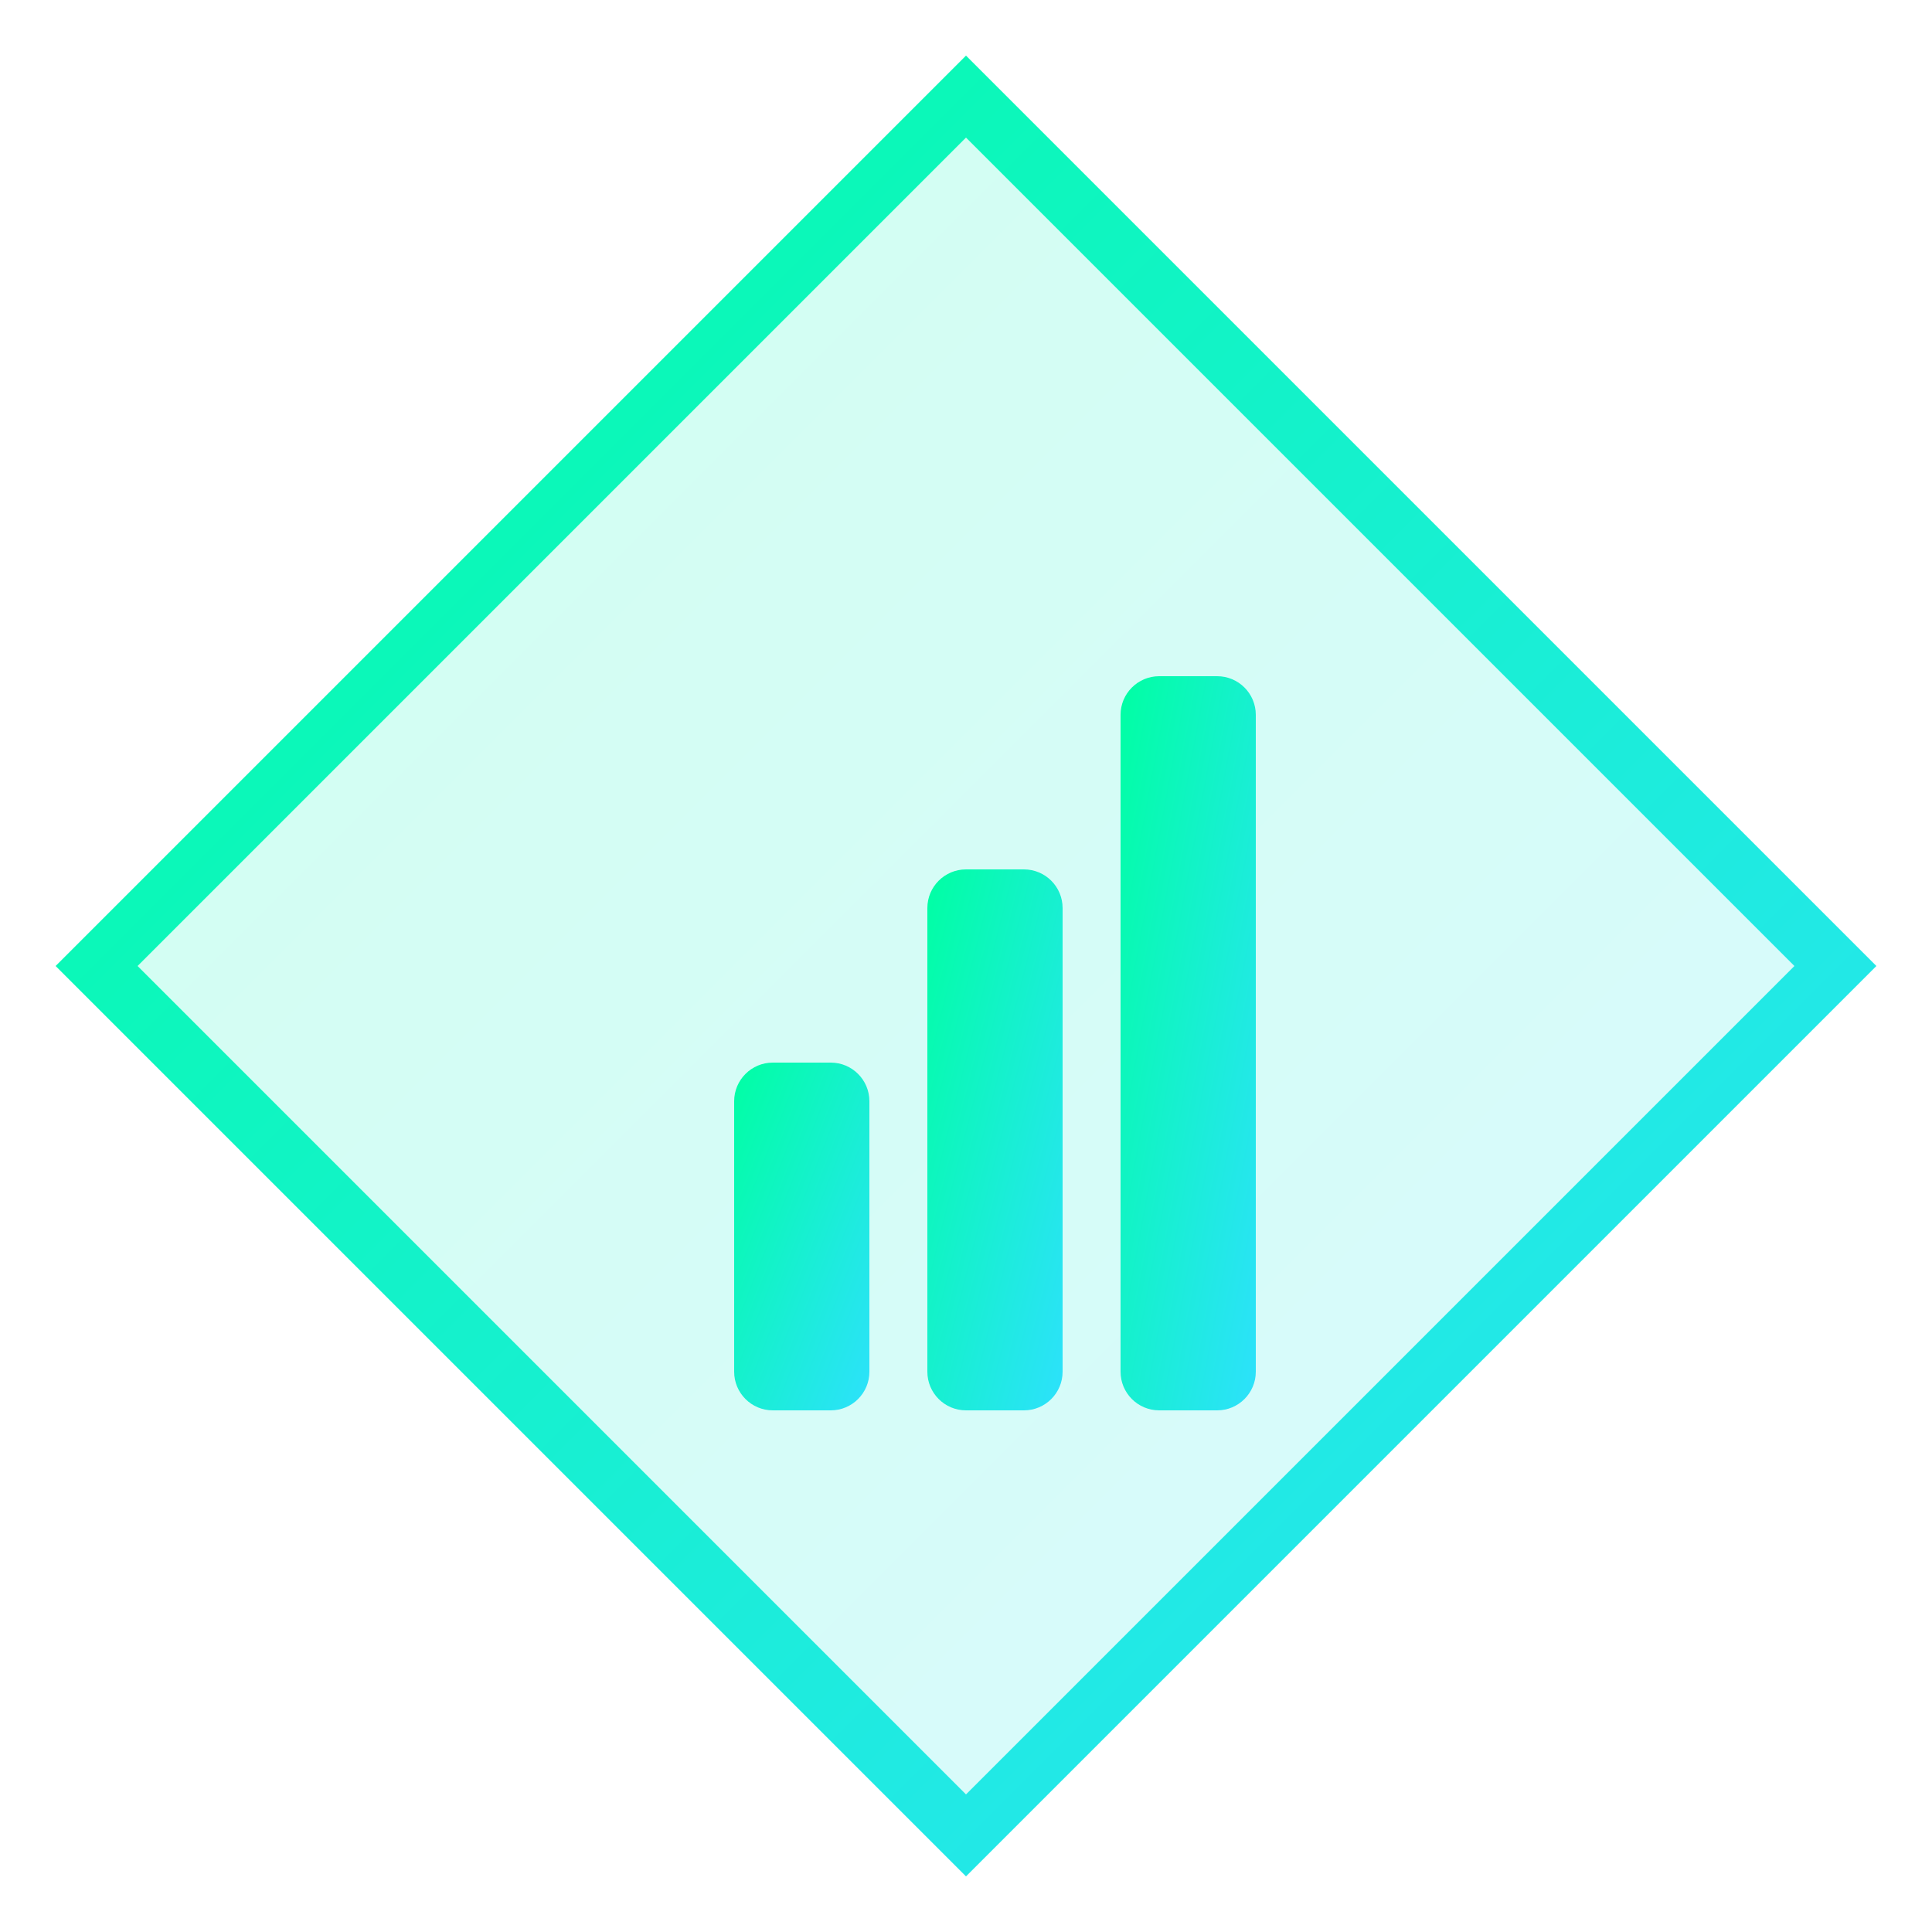
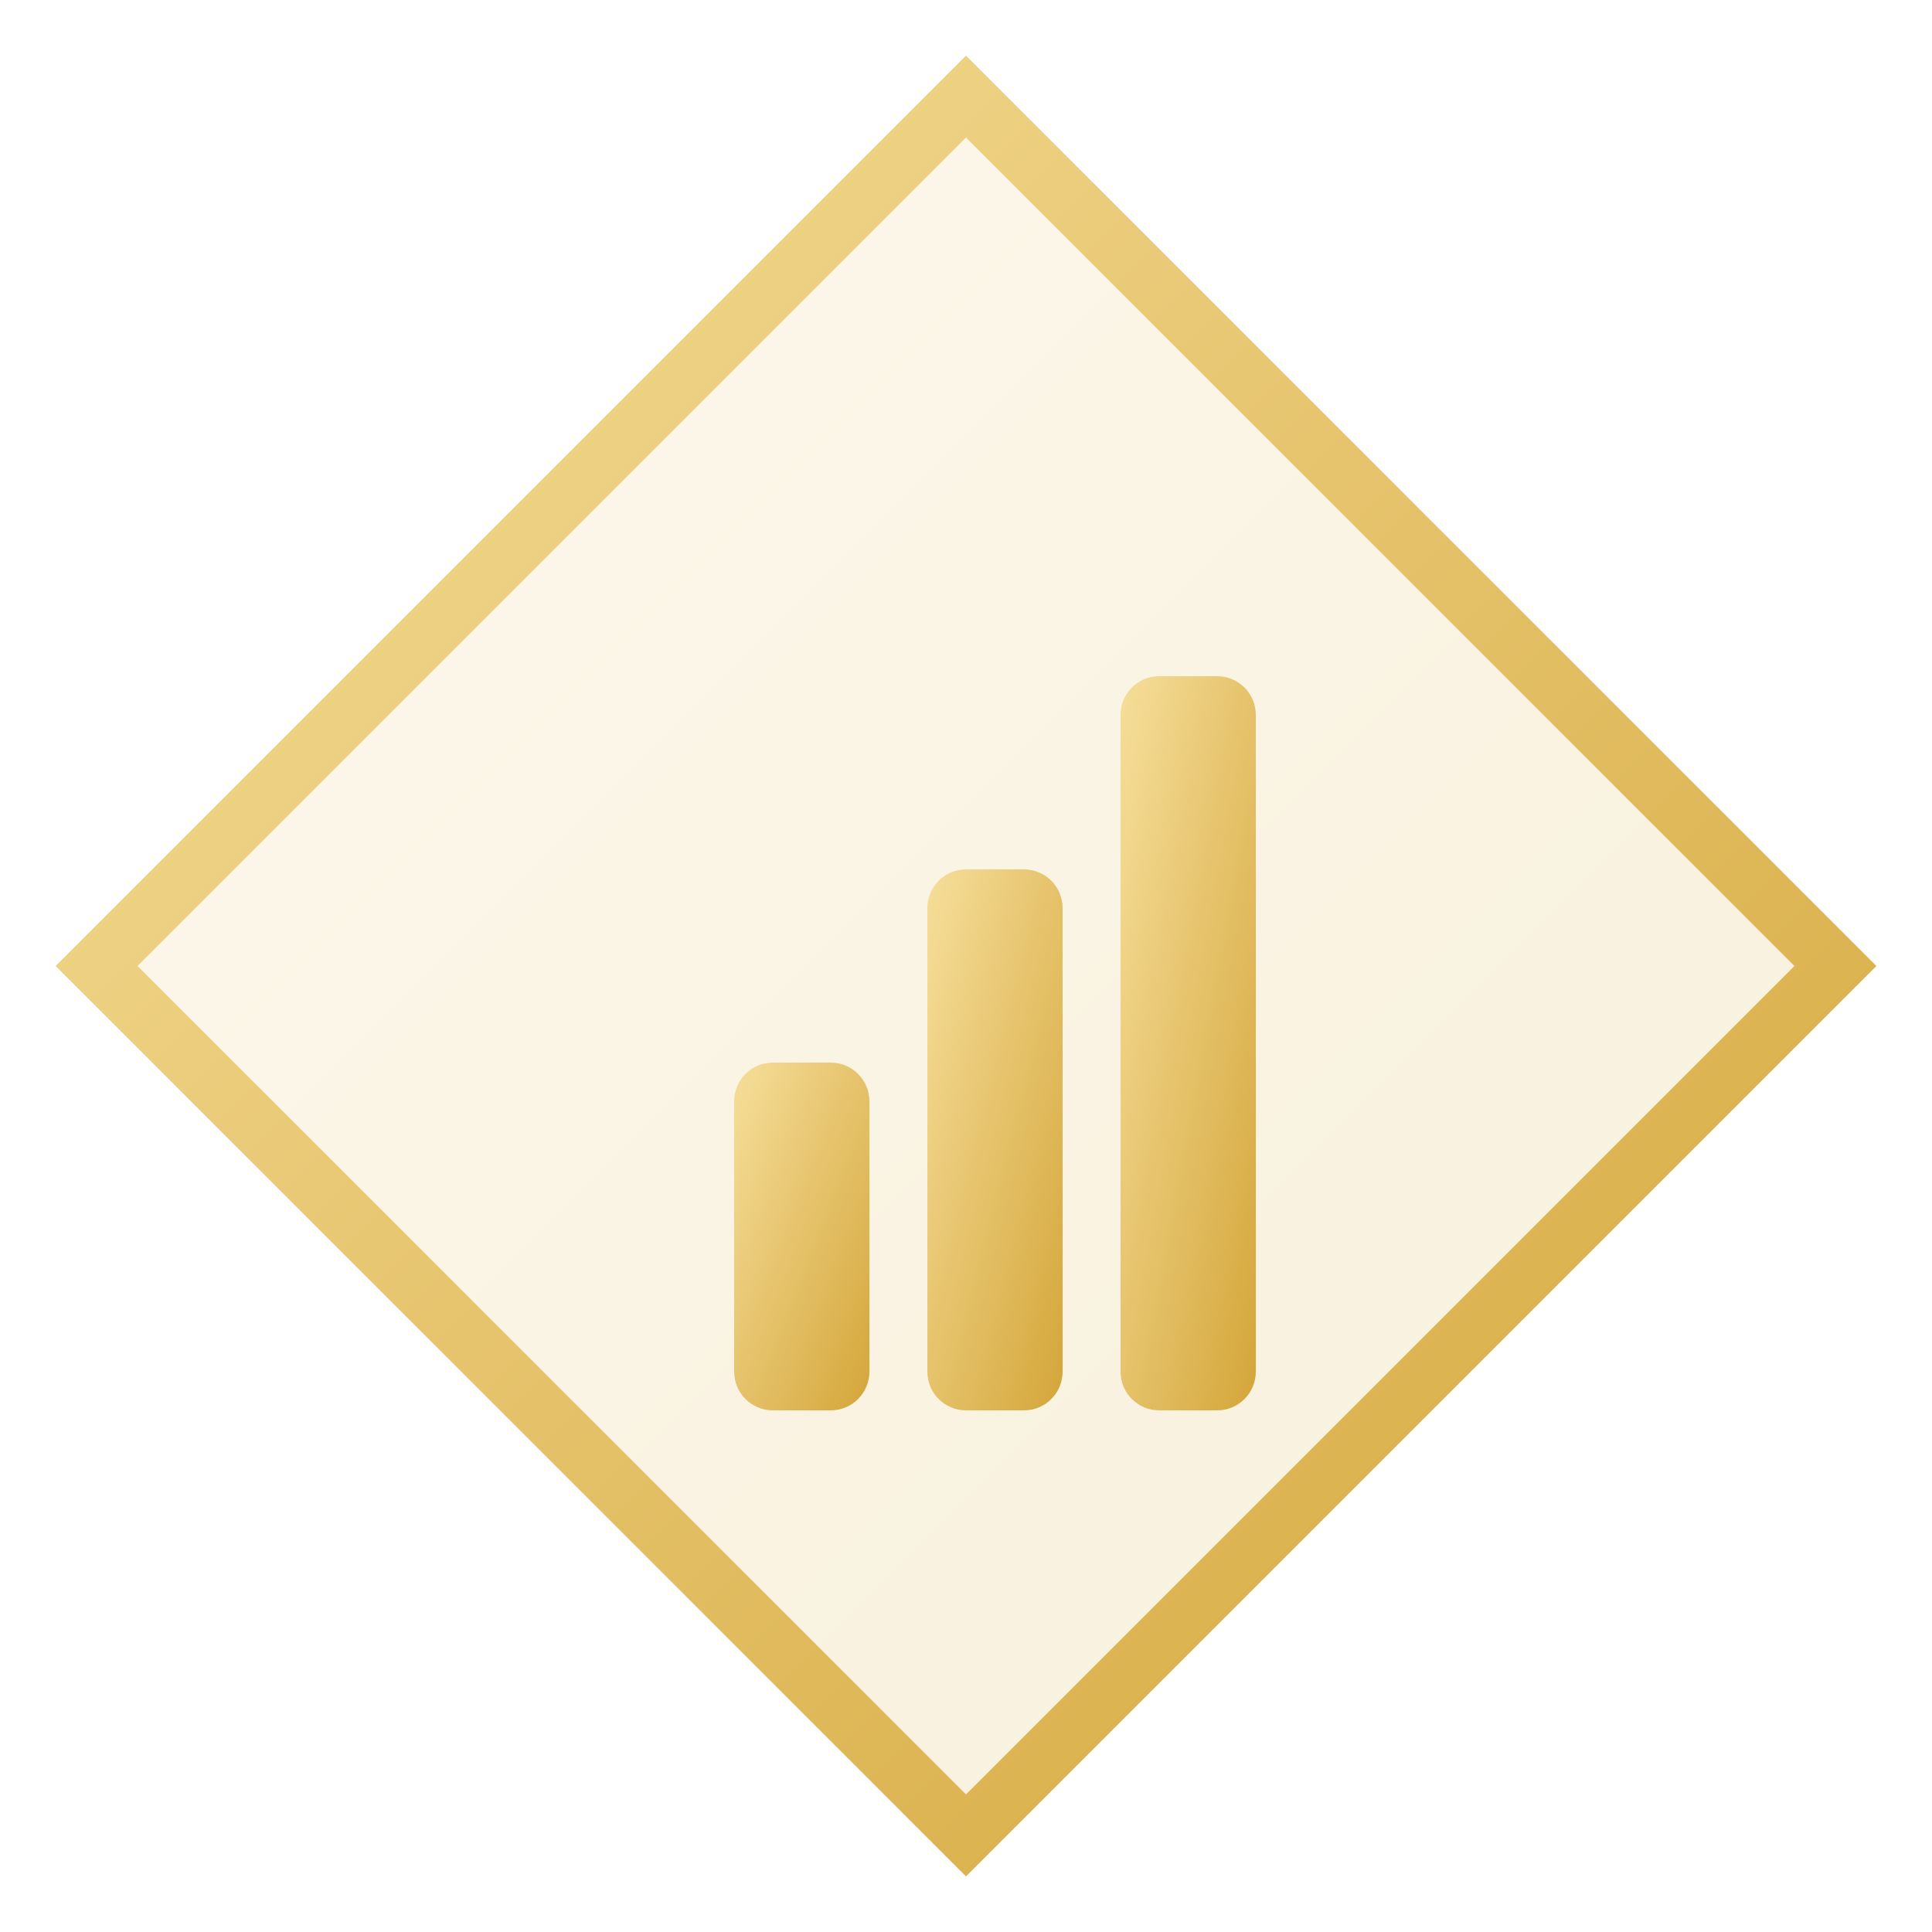
<svg xmlns="http://www.w3.org/2000/svg" viewBox="0 0 100 100" width="44" height="44">
  <defs>
    <linearGradient id="logoGrad" x1="0%" y1="0%" x2="100%" y2="100%">
-       <stop offset="0%" stop-color="#00FFA3" />
-       <stop offset="100%" stop-color="#2DE1FC" />
+       <stop offset="0%" stop-color="#F6DE9A" />
+       <stop offset="100%" stop-color="#D4A63A" />
    </linearGradient>
  </defs>
  <polygon points="50,5 95,50 50,95 5,50" fill="url(#logoGrad)" opacity="0.18" />
  <polygon points="50,5 95,50 50,95 5,50" fill="none" stroke="url(#logoGrad)" stroke-width="3" />
  <rect x="38" y="55" width="7" height="18" rx="2" fill="url(#logoGrad)" />
  <rect x="48" y="45" width="7" height="28" rx="2" fill="url(#logoGrad)" />
  <rect x="58" y="35" width="7" height="38" rx="2" fill="url(#logoGrad)" />
</svg>
